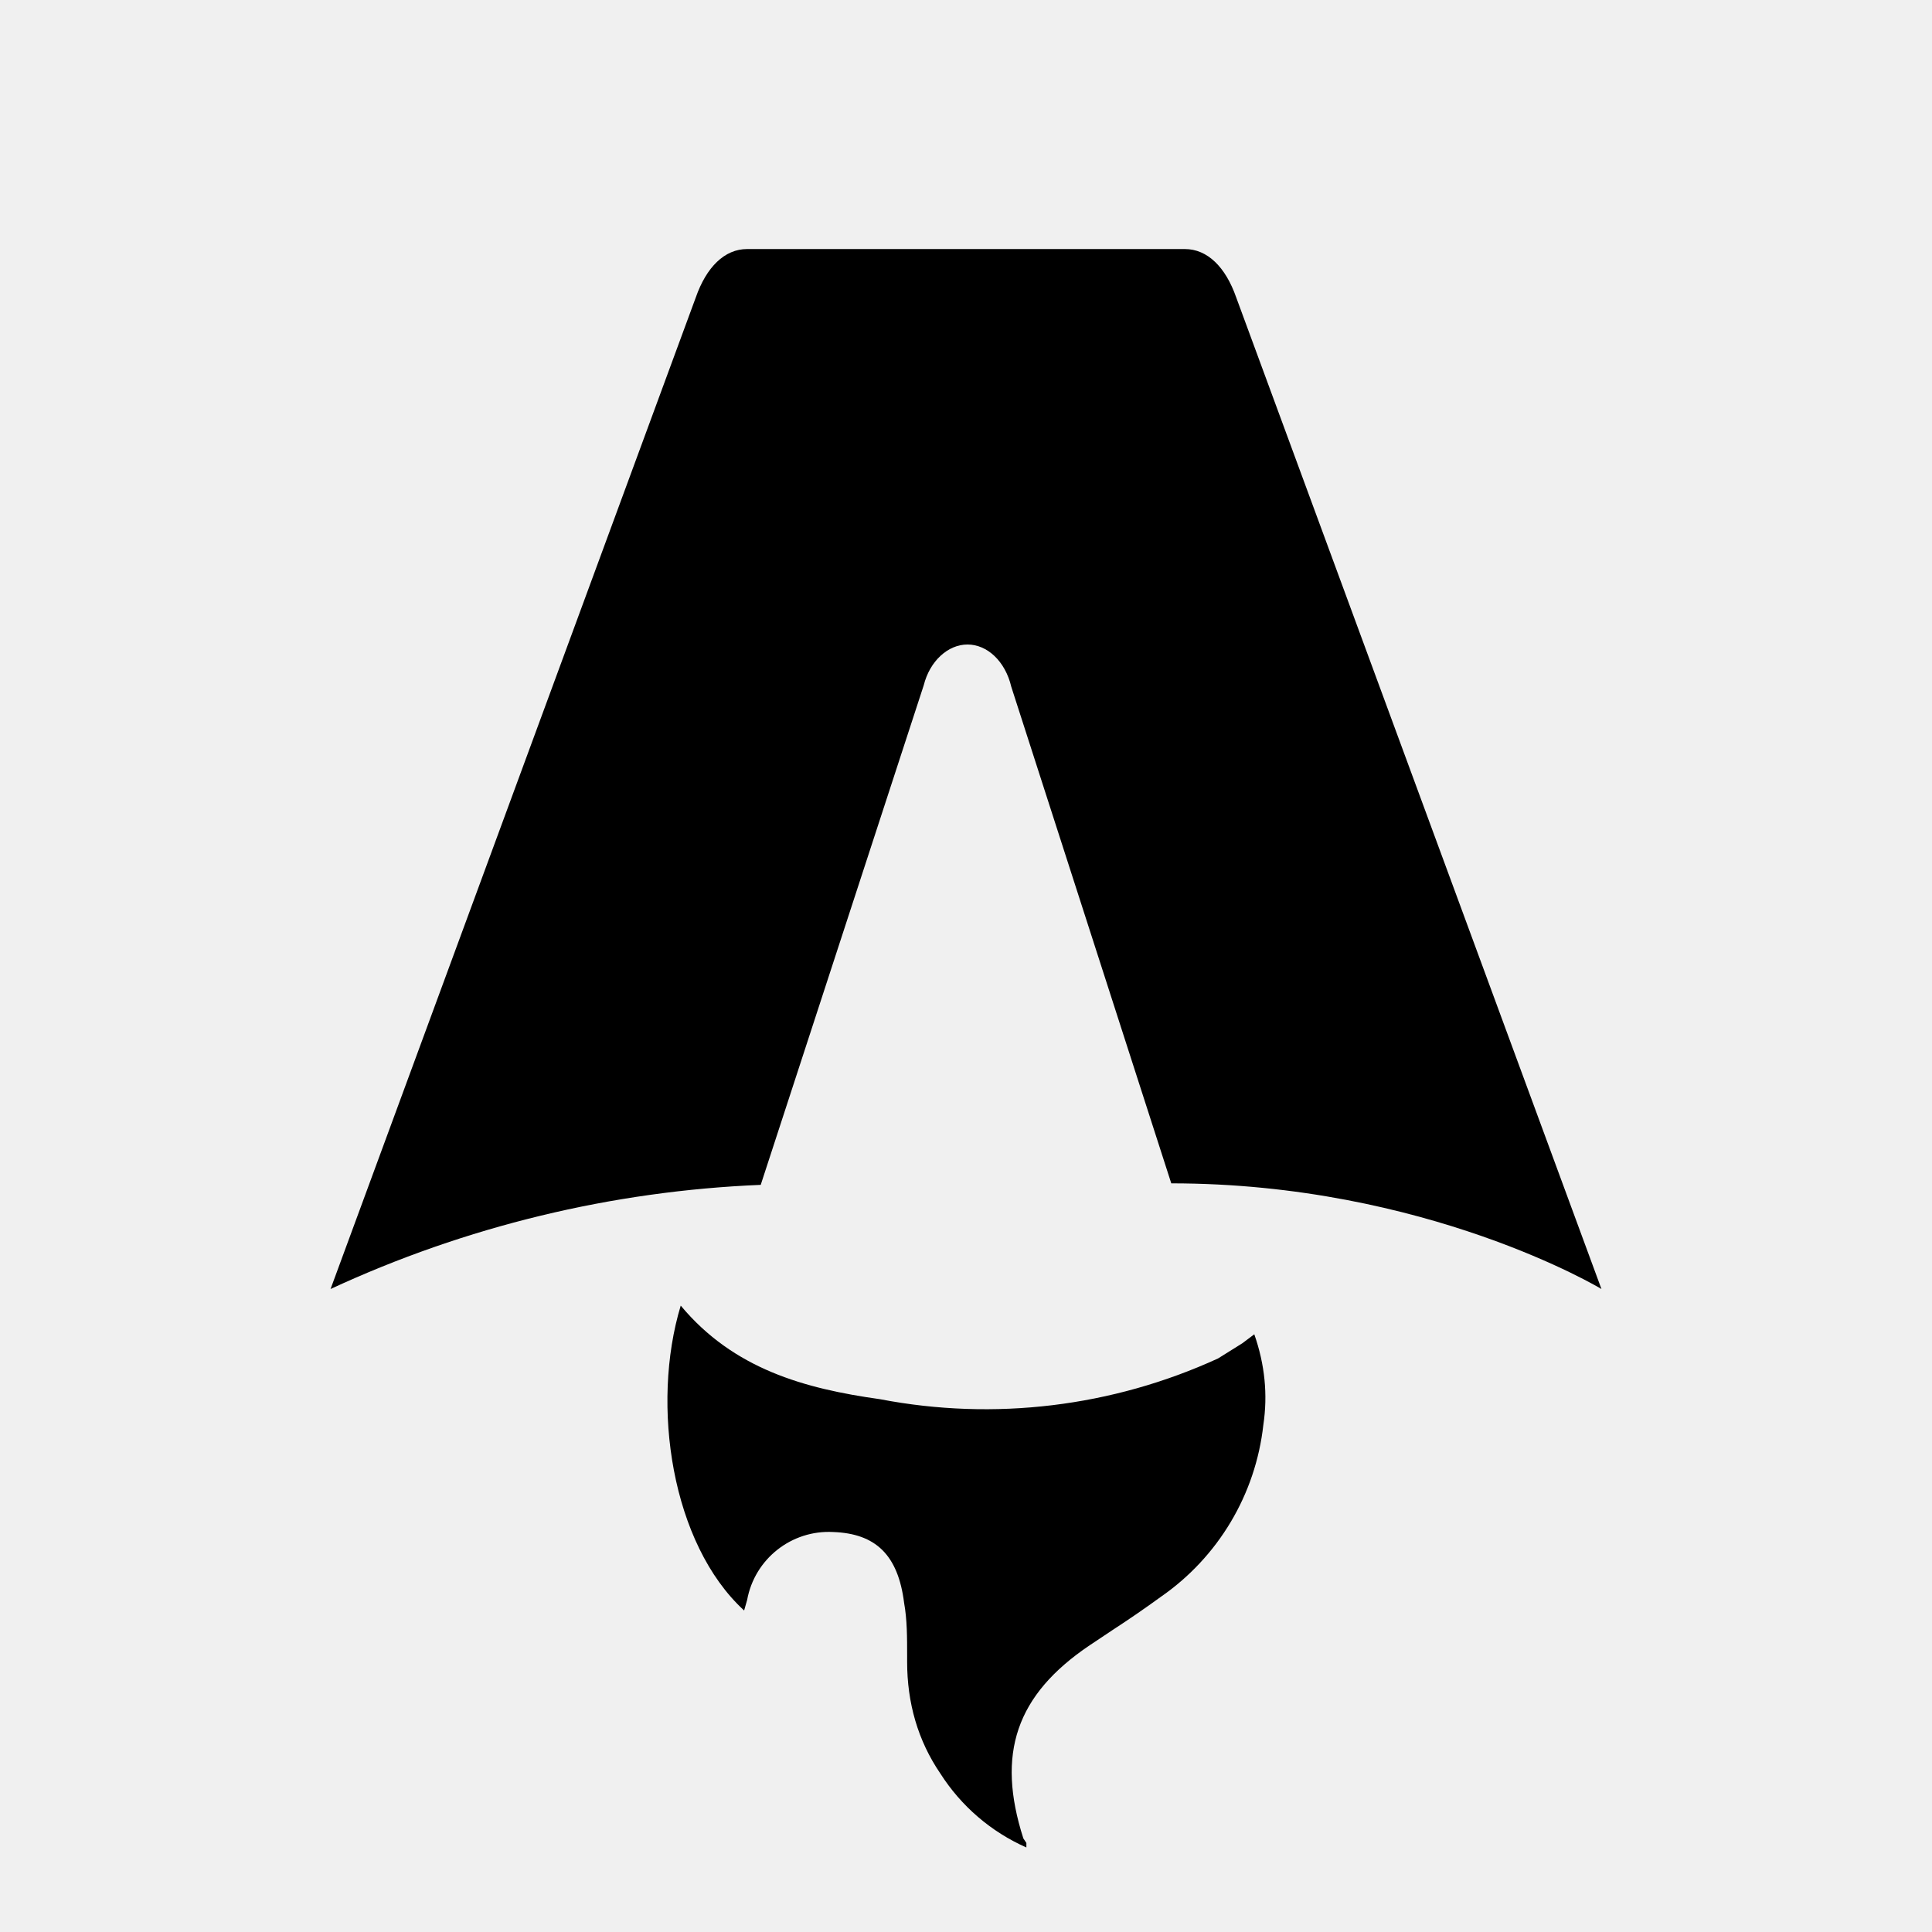
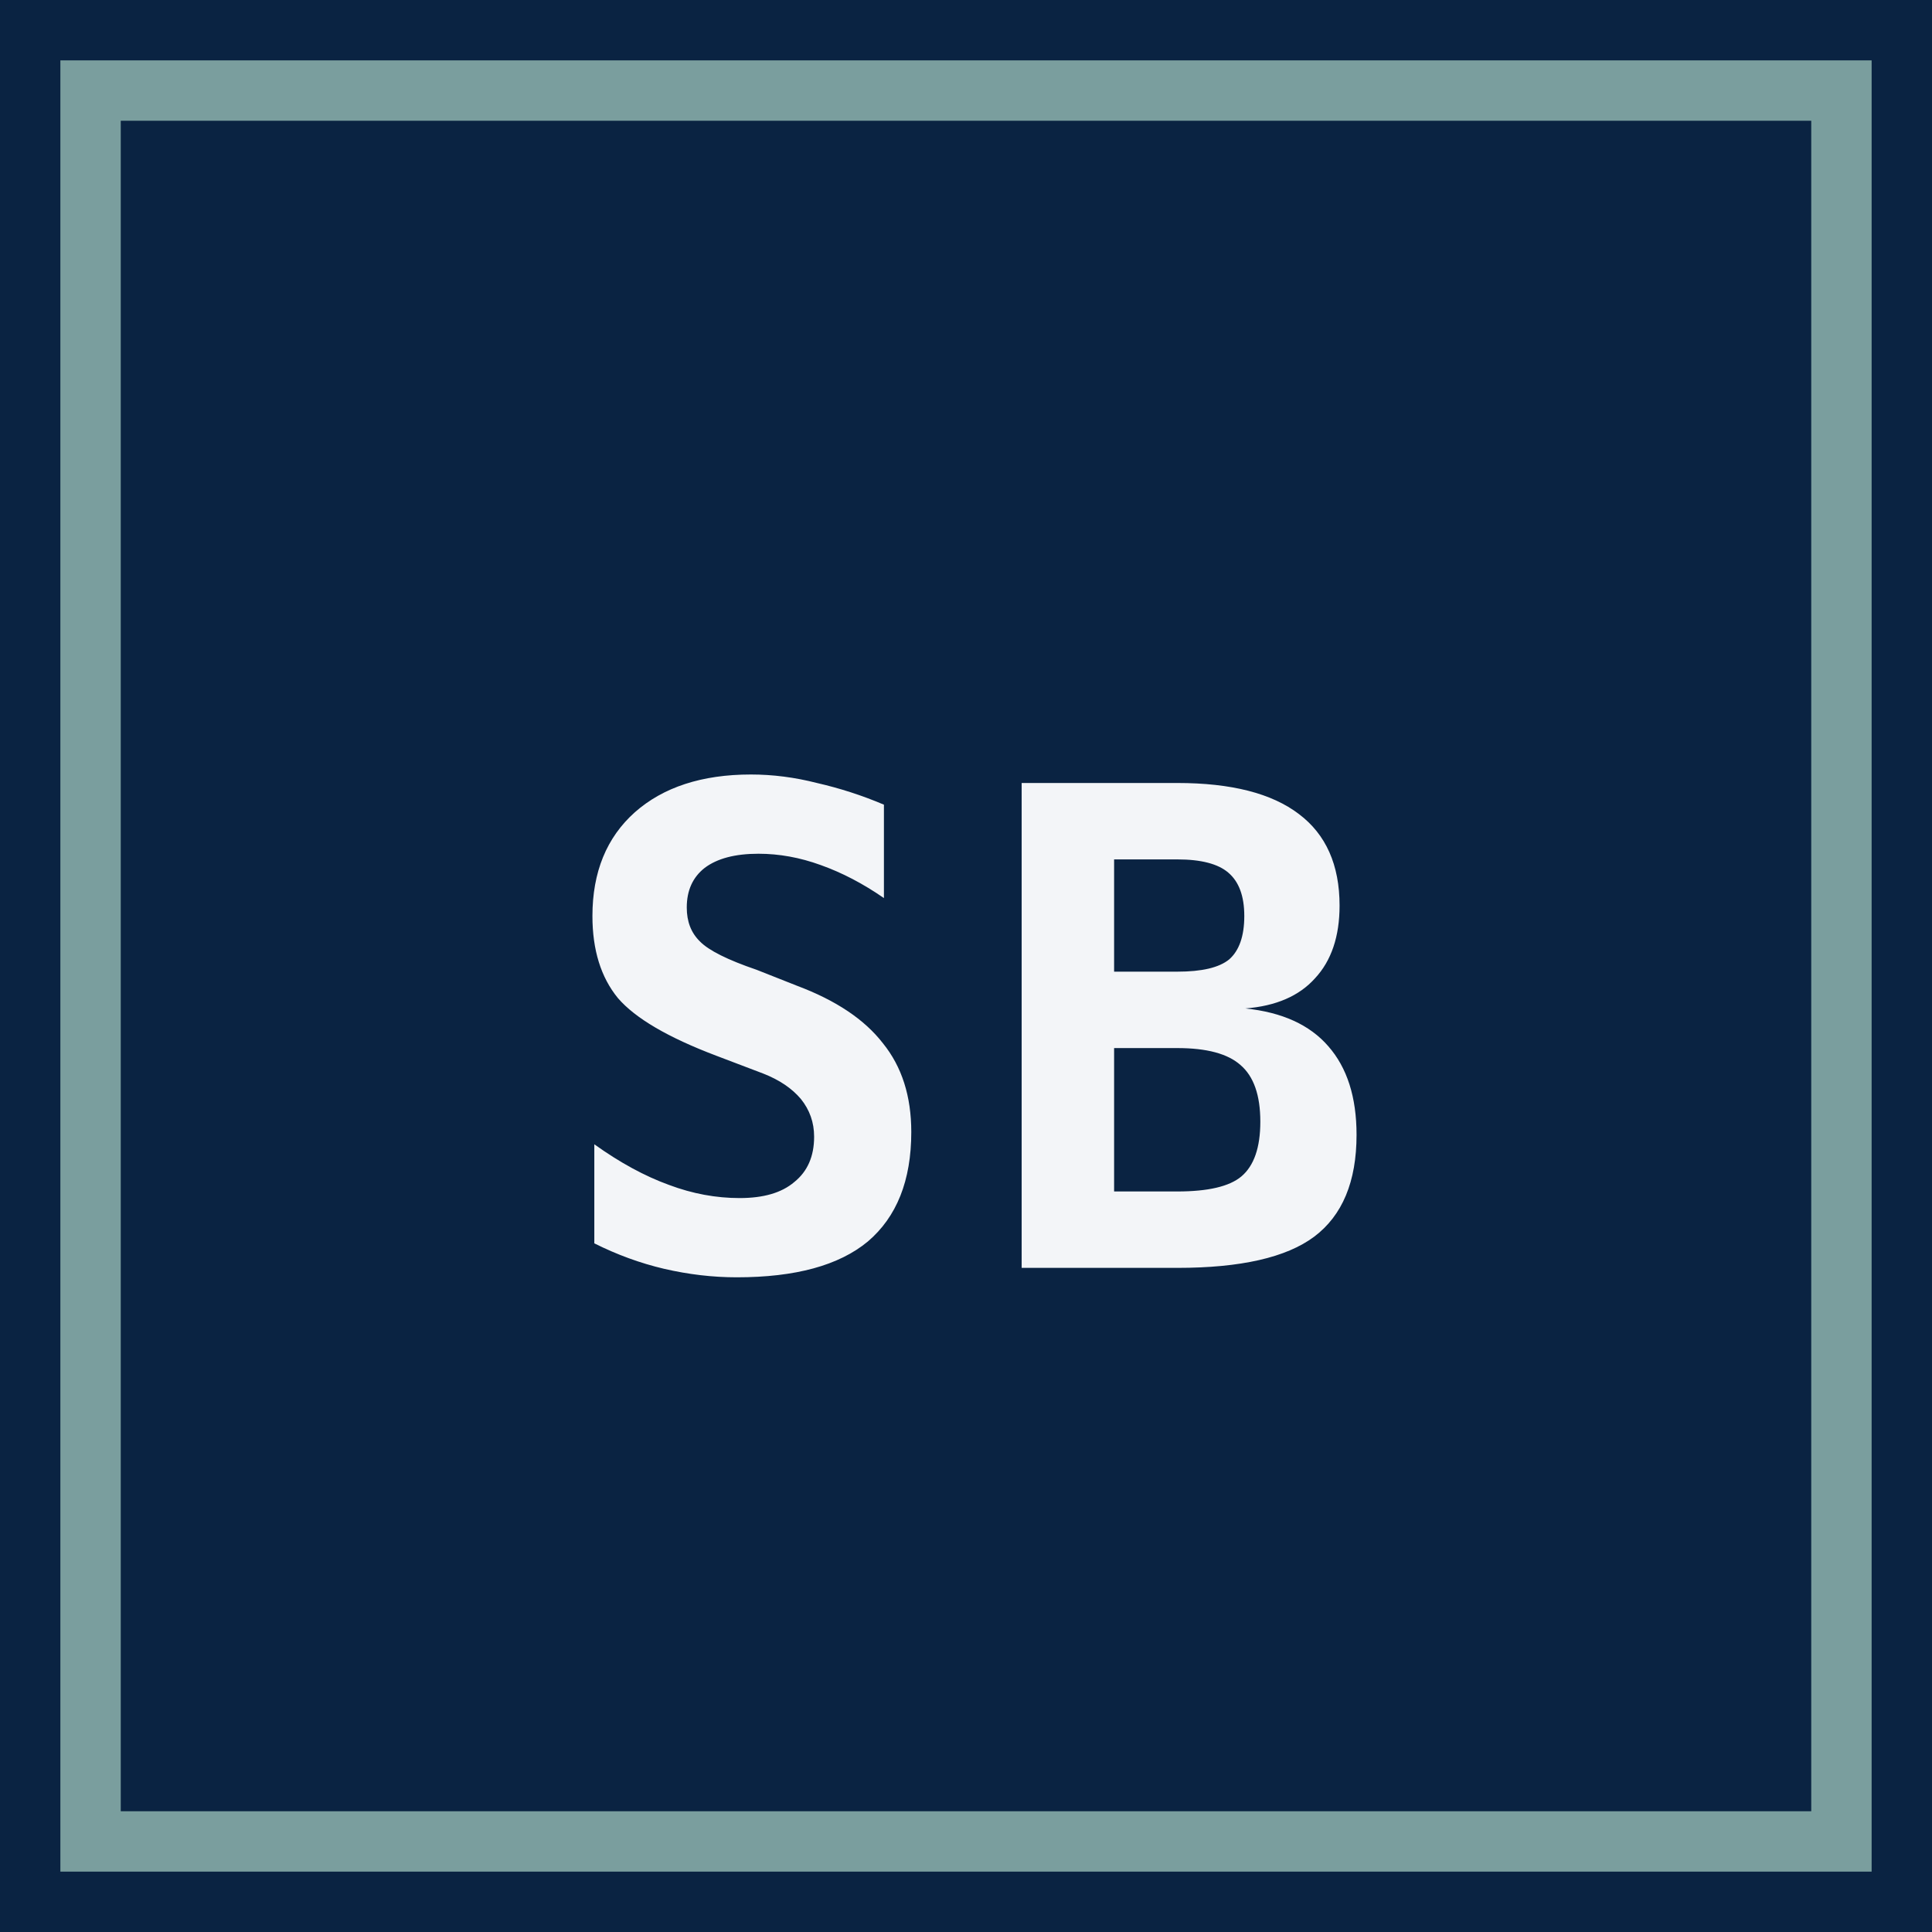
- <svg xmlns="http://www.w3.org/2000/svg" fill="none" viewBox="0 0 128 128">
-   <path d="M50.4 78.5a75.1 75.1 0 0 0-28.5 6.9l24.2-65.7c.7-2 1.9-3.2 3.4-3.2h29c1.5 0 2.7 1.2 3.4 3.2l24.2 65.7s-11.6-7-28.5-7L67 45.5c-.4-1.7-1.6-2.8-2.9-2.8-1.3 0-2.5 1.1-2.9 2.7L50.4 78.5Zm-1.1 28.2Zm-4.2-20.2c-2 6.6-.6 15.8 4.2 20.2a17.5 17.5 0 0 1 .2-.7 5.5 5.5 0 0 1 5.7-4.5c2.8.1 4.3 1.5 4.7 4.7.2 1.1.2 2.3.2 3.5v.4c0 2.7.7 5.2 2.2 7.4a13 13 0 0 0 5.7 4.9v-.3l-.2-.3c-1.8-5.6-.5-9.5 4.4-12.8l1.5-1a73 73 0 0 0 3.2-2.2 16 16 0 0 0 6.8-11.4c.3-2 .1-4-.6-6l-.8.6-1.6 1a37 37 0 0 1-22.4 2.7c-5-.7-9.7-2-13.2-6.2Z" />
-   <style>
-         path { fill: #000; }
-         @media (prefers-color-scheme: dark) {
-             path { fill: #FFF; }
-         }
-     </style>
+ <svg xmlns="http://www.w3.org/2000/svg" viewBox="0 0 32 32" role="img" aria-label="SB">
+   <rect width="32" height="32" fill="#0a2342" />
+   <rect x="1.5" y="1.5" width="29" height="29" fill="none" stroke="#7a9e9e" stroke-width="1" />
+   <text x="16" y="21" text-anchor="middle" font-family="ui-monospace, monospace" font-size="11" font-weight="600" fill="#f3f5f8" letter-spacing="0.5">SB</text>
</svg>
